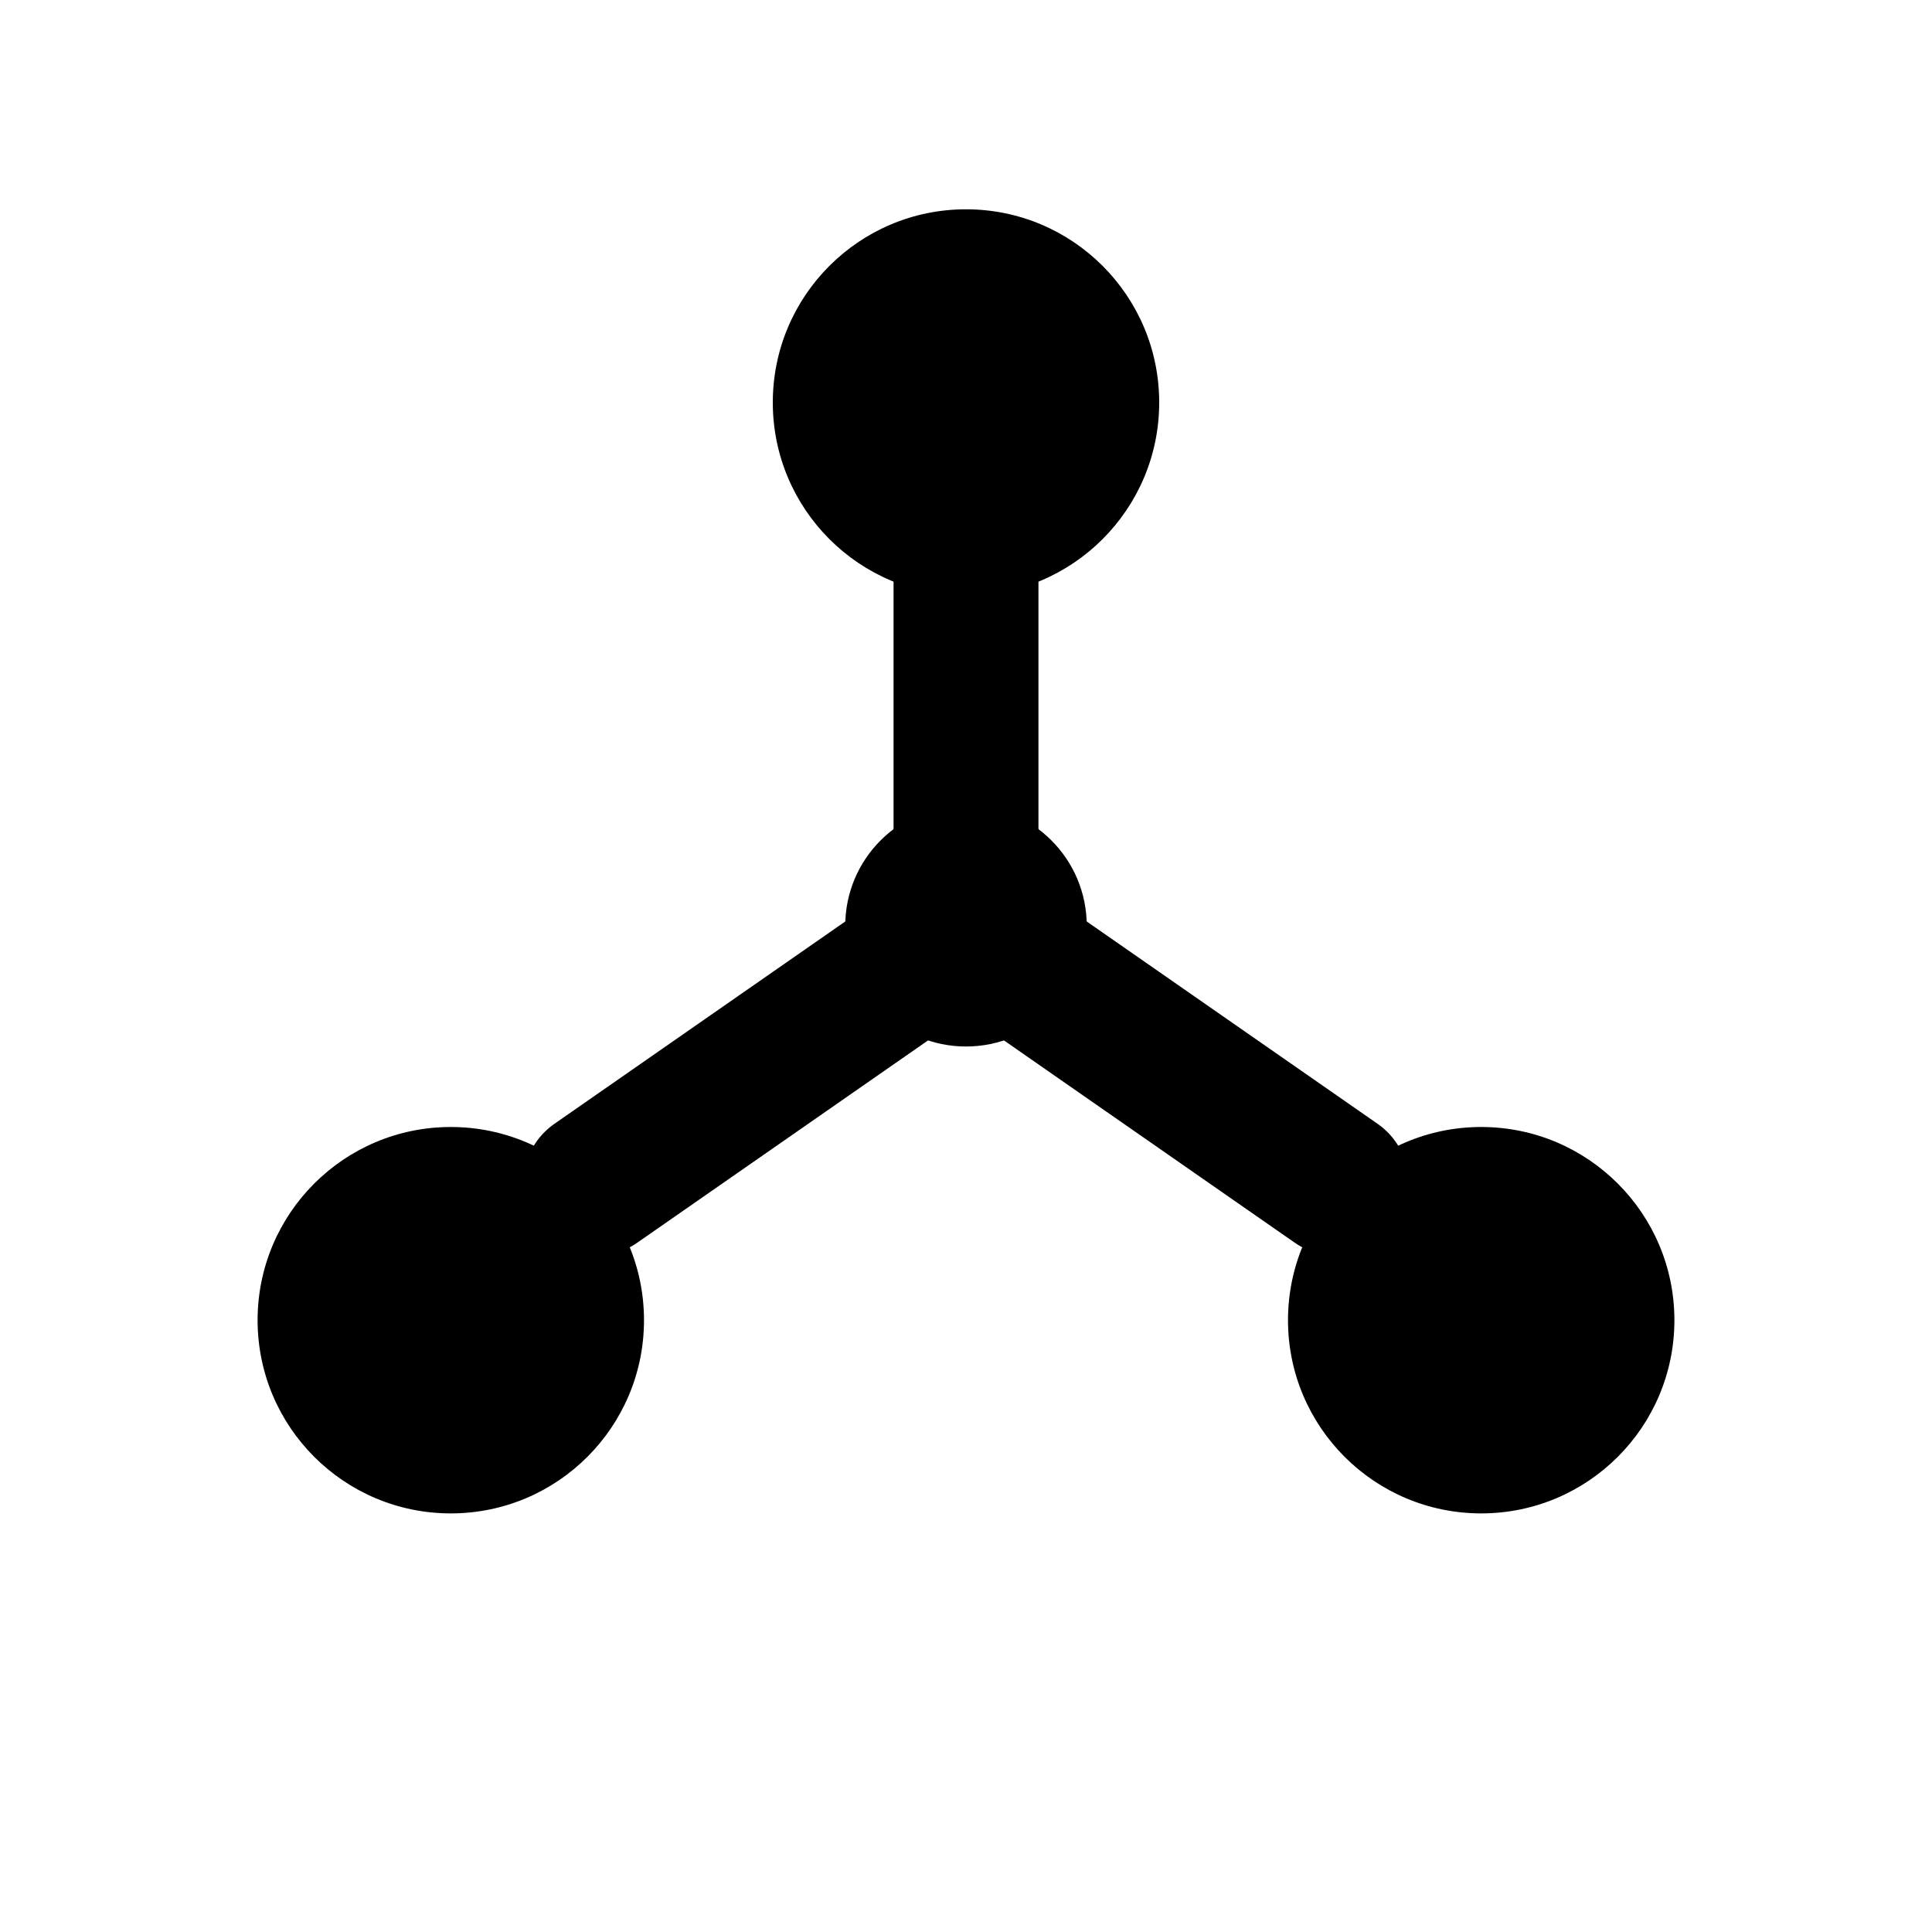
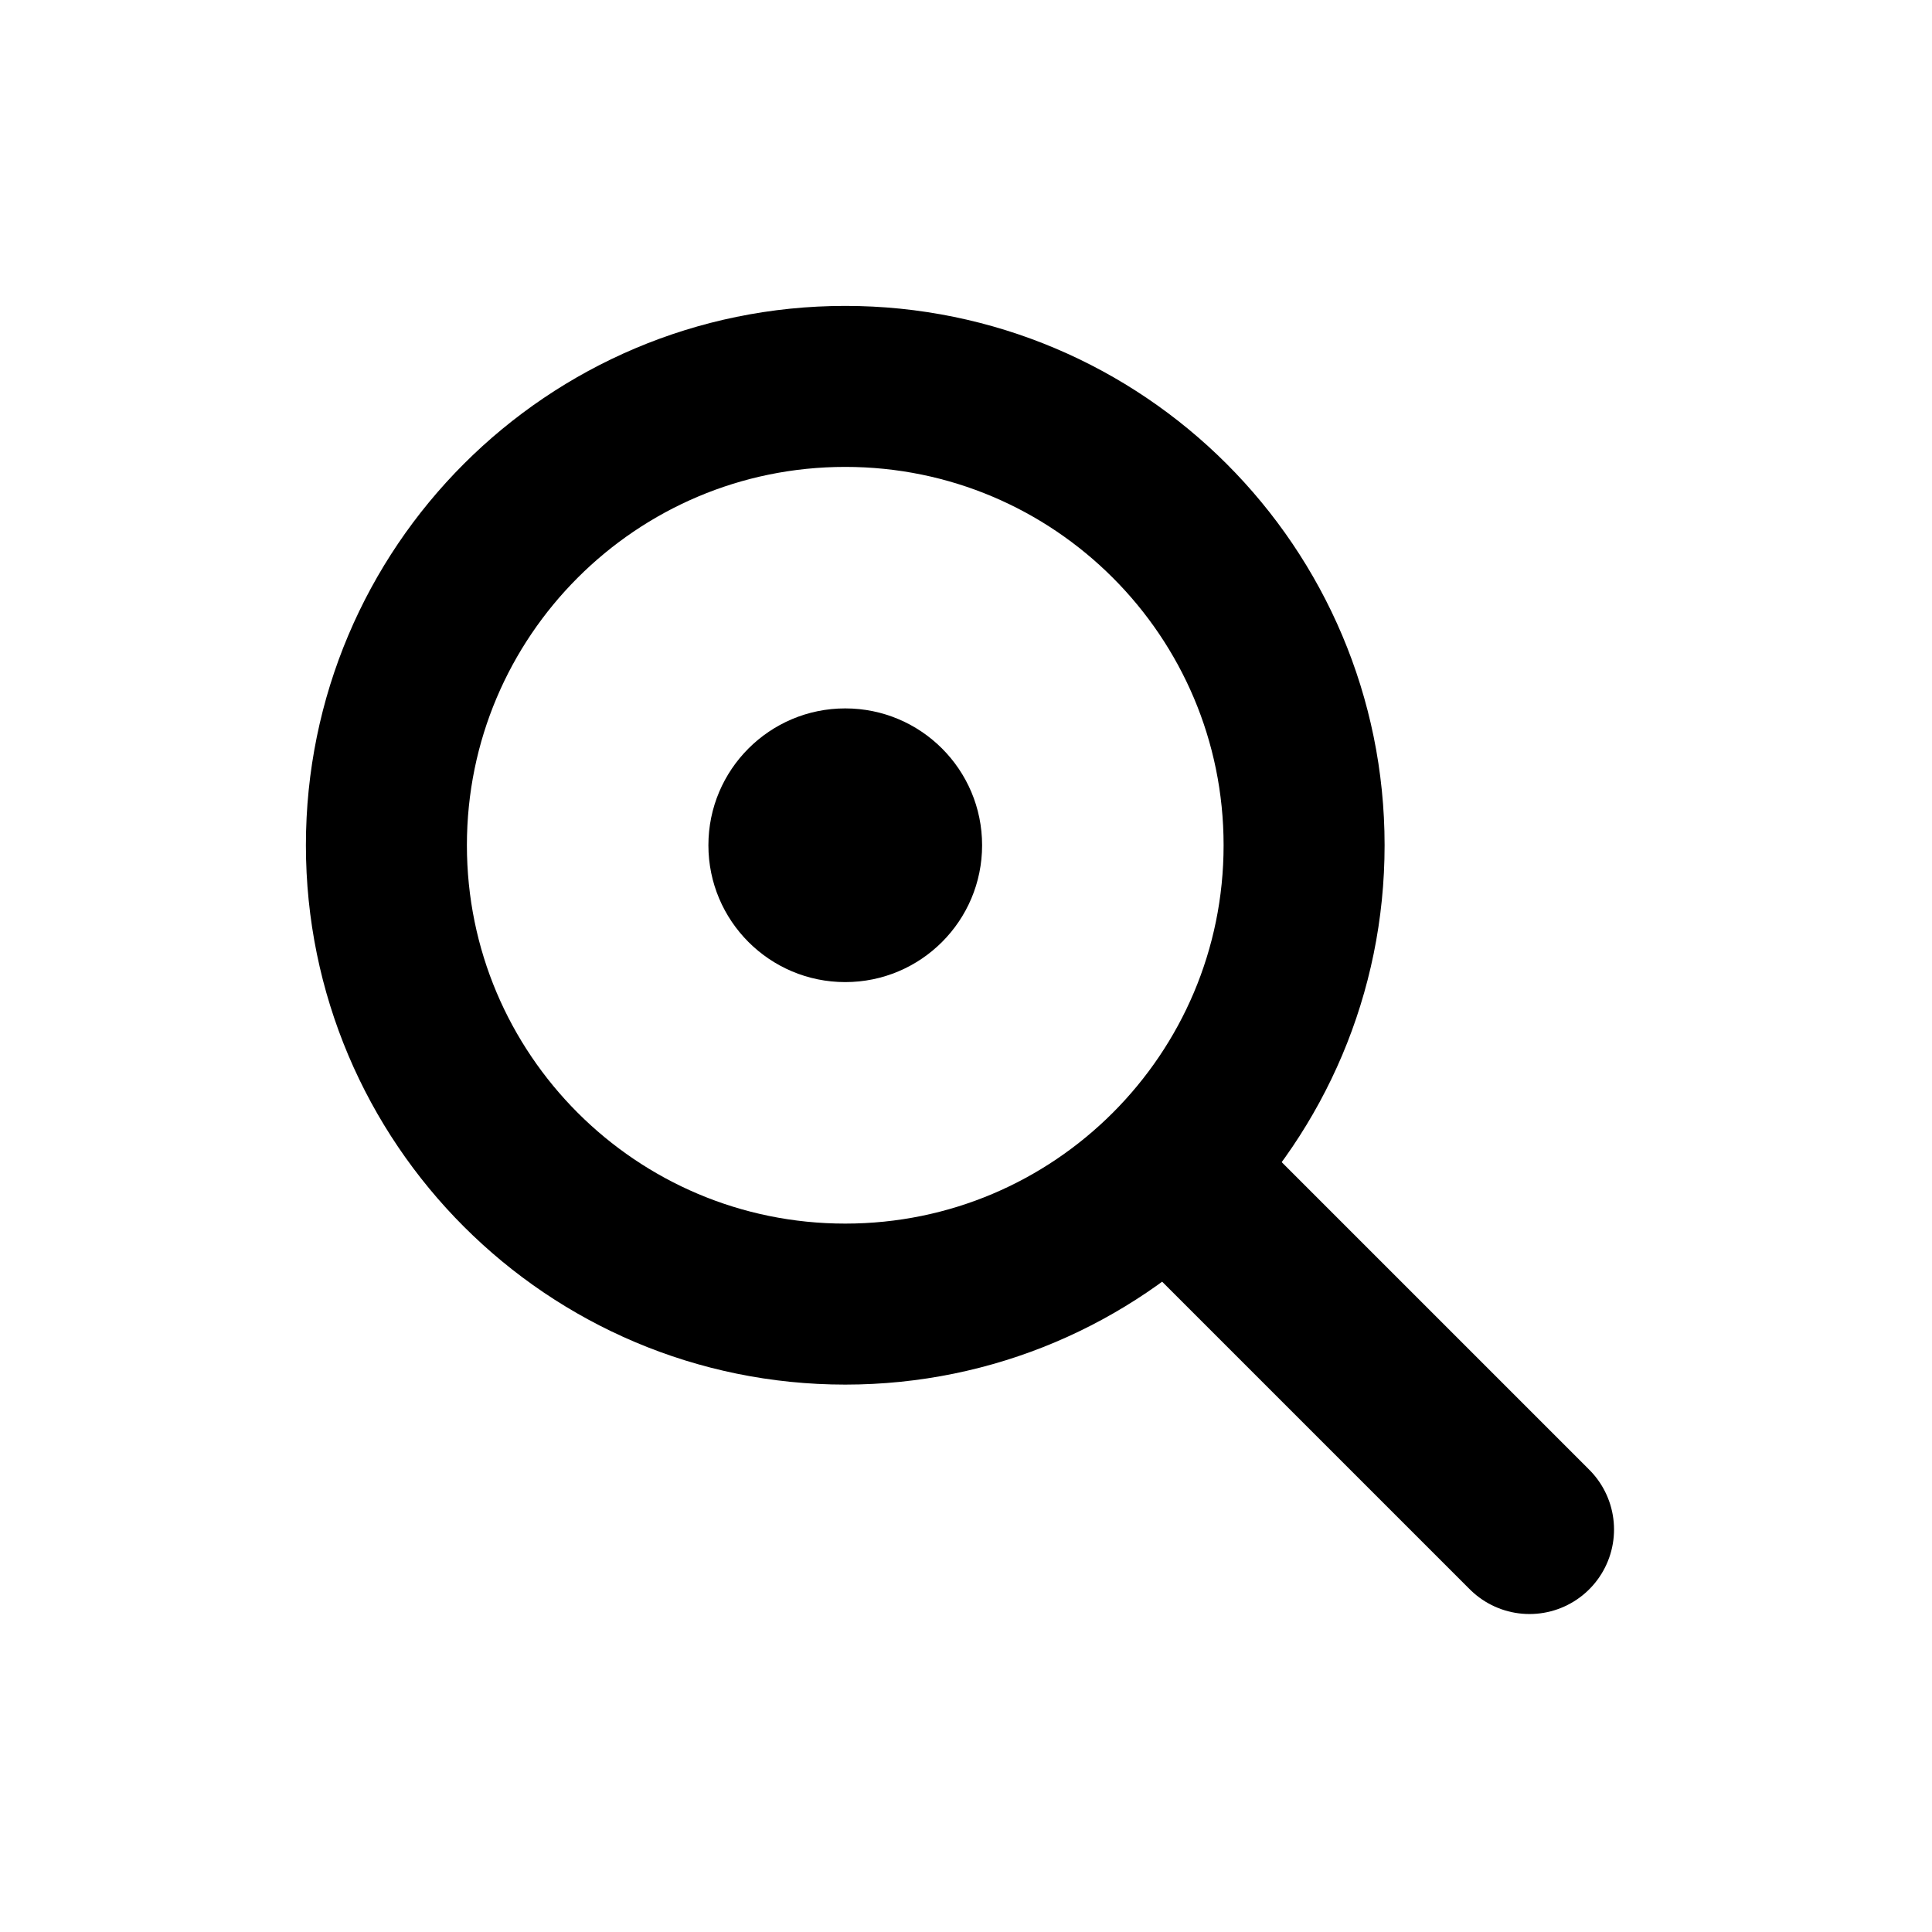
- <svg xmlns="http://www.w3.org/2000/svg" viewBox="0 0 24 24" fill="none" stroke="currentColor" stroke-width="1.8" stroke-linecap="round">
-   <path d="M12 7.2v4.3M12 11.5l-4.6 3.2M12 11.5l4.6 3.2" />
-   <circle cx="12" cy="5" r="2.4" fill="currentColor" stroke="none" />
-   <circle cx="5.6" cy="16.4" r="2.4" fill="currentColor" stroke="none" />
-   <circle cx="18.4" cy="16.4" r="2.4" fill="currentColor" stroke="none" />
-   <circle cx="12" cy="11.5" r="1.5" fill="currentColor" stroke="none" />
+ <svg xmlns="http://www.w3.org/2000/svg" viewBox="0 0 24 24" fill="none" stroke="currentColor" stroke-width="2" stroke-linecap="round">
+   <circle cx="10.5" cy="10.5" r="5.7" />
+   <path d="M14.9 14.9L19 19" stroke-width="2.1" />
+   <circle cx="10.5" cy="10.5" r="1.7" fill="currentColor" stroke="none" />
</svg>
